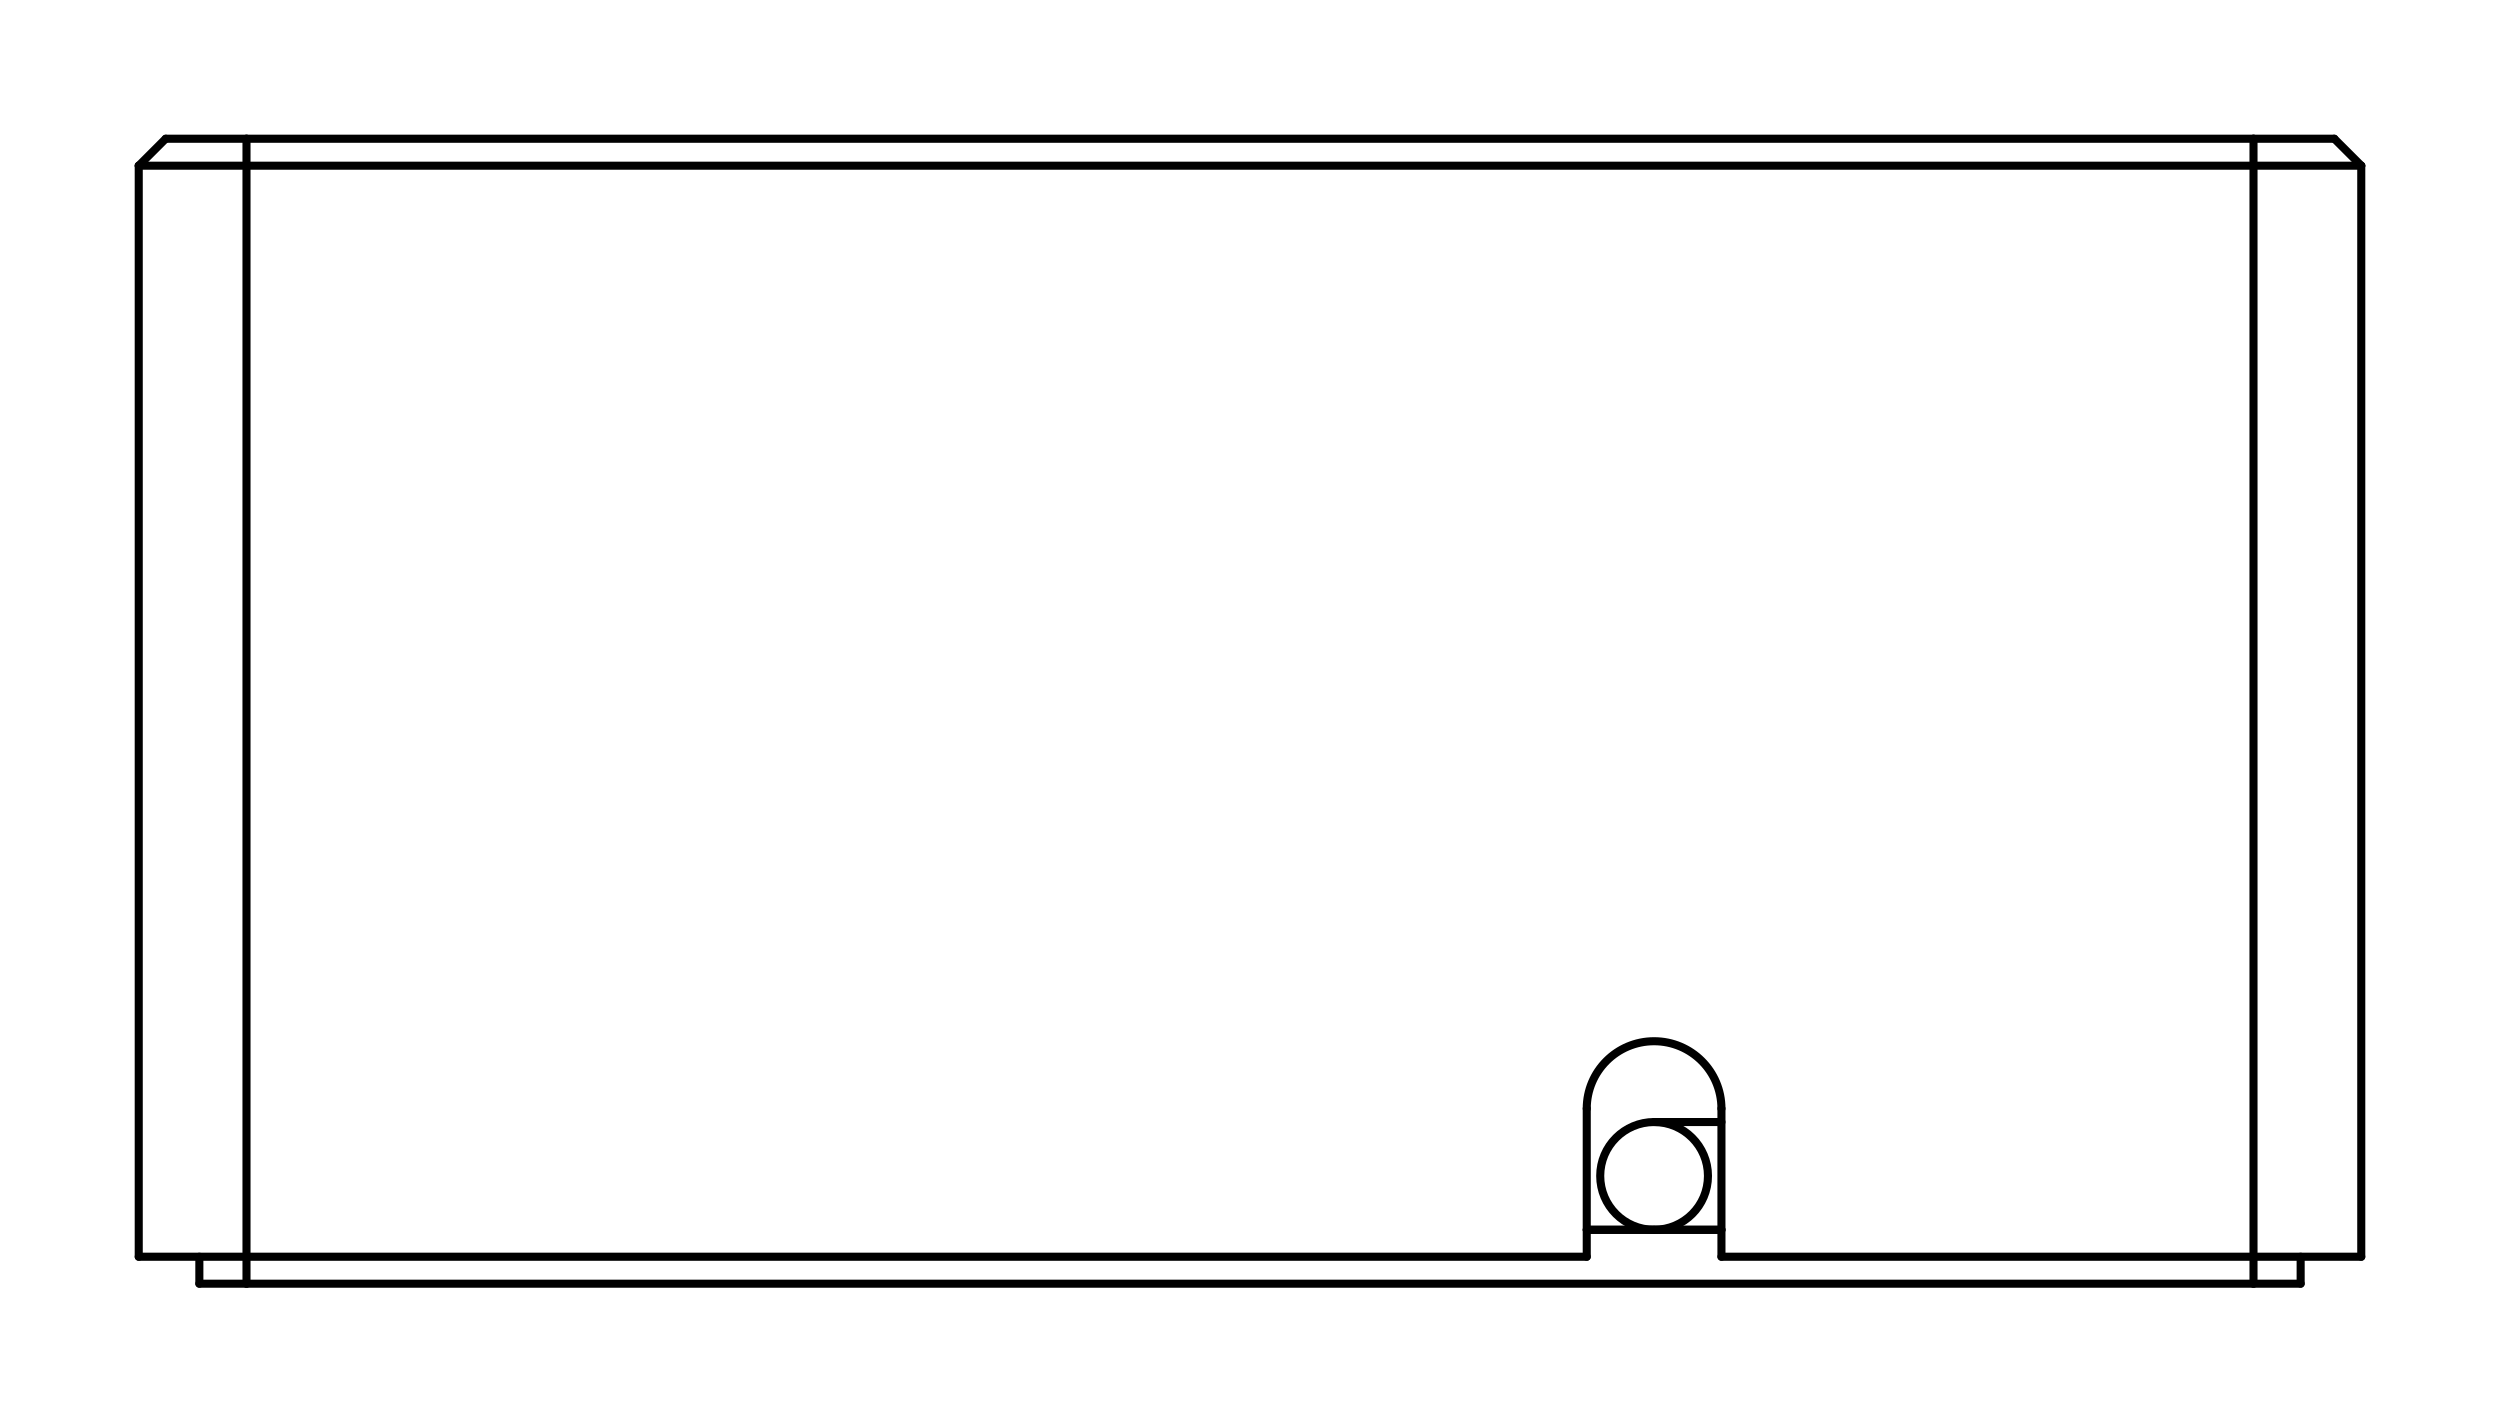
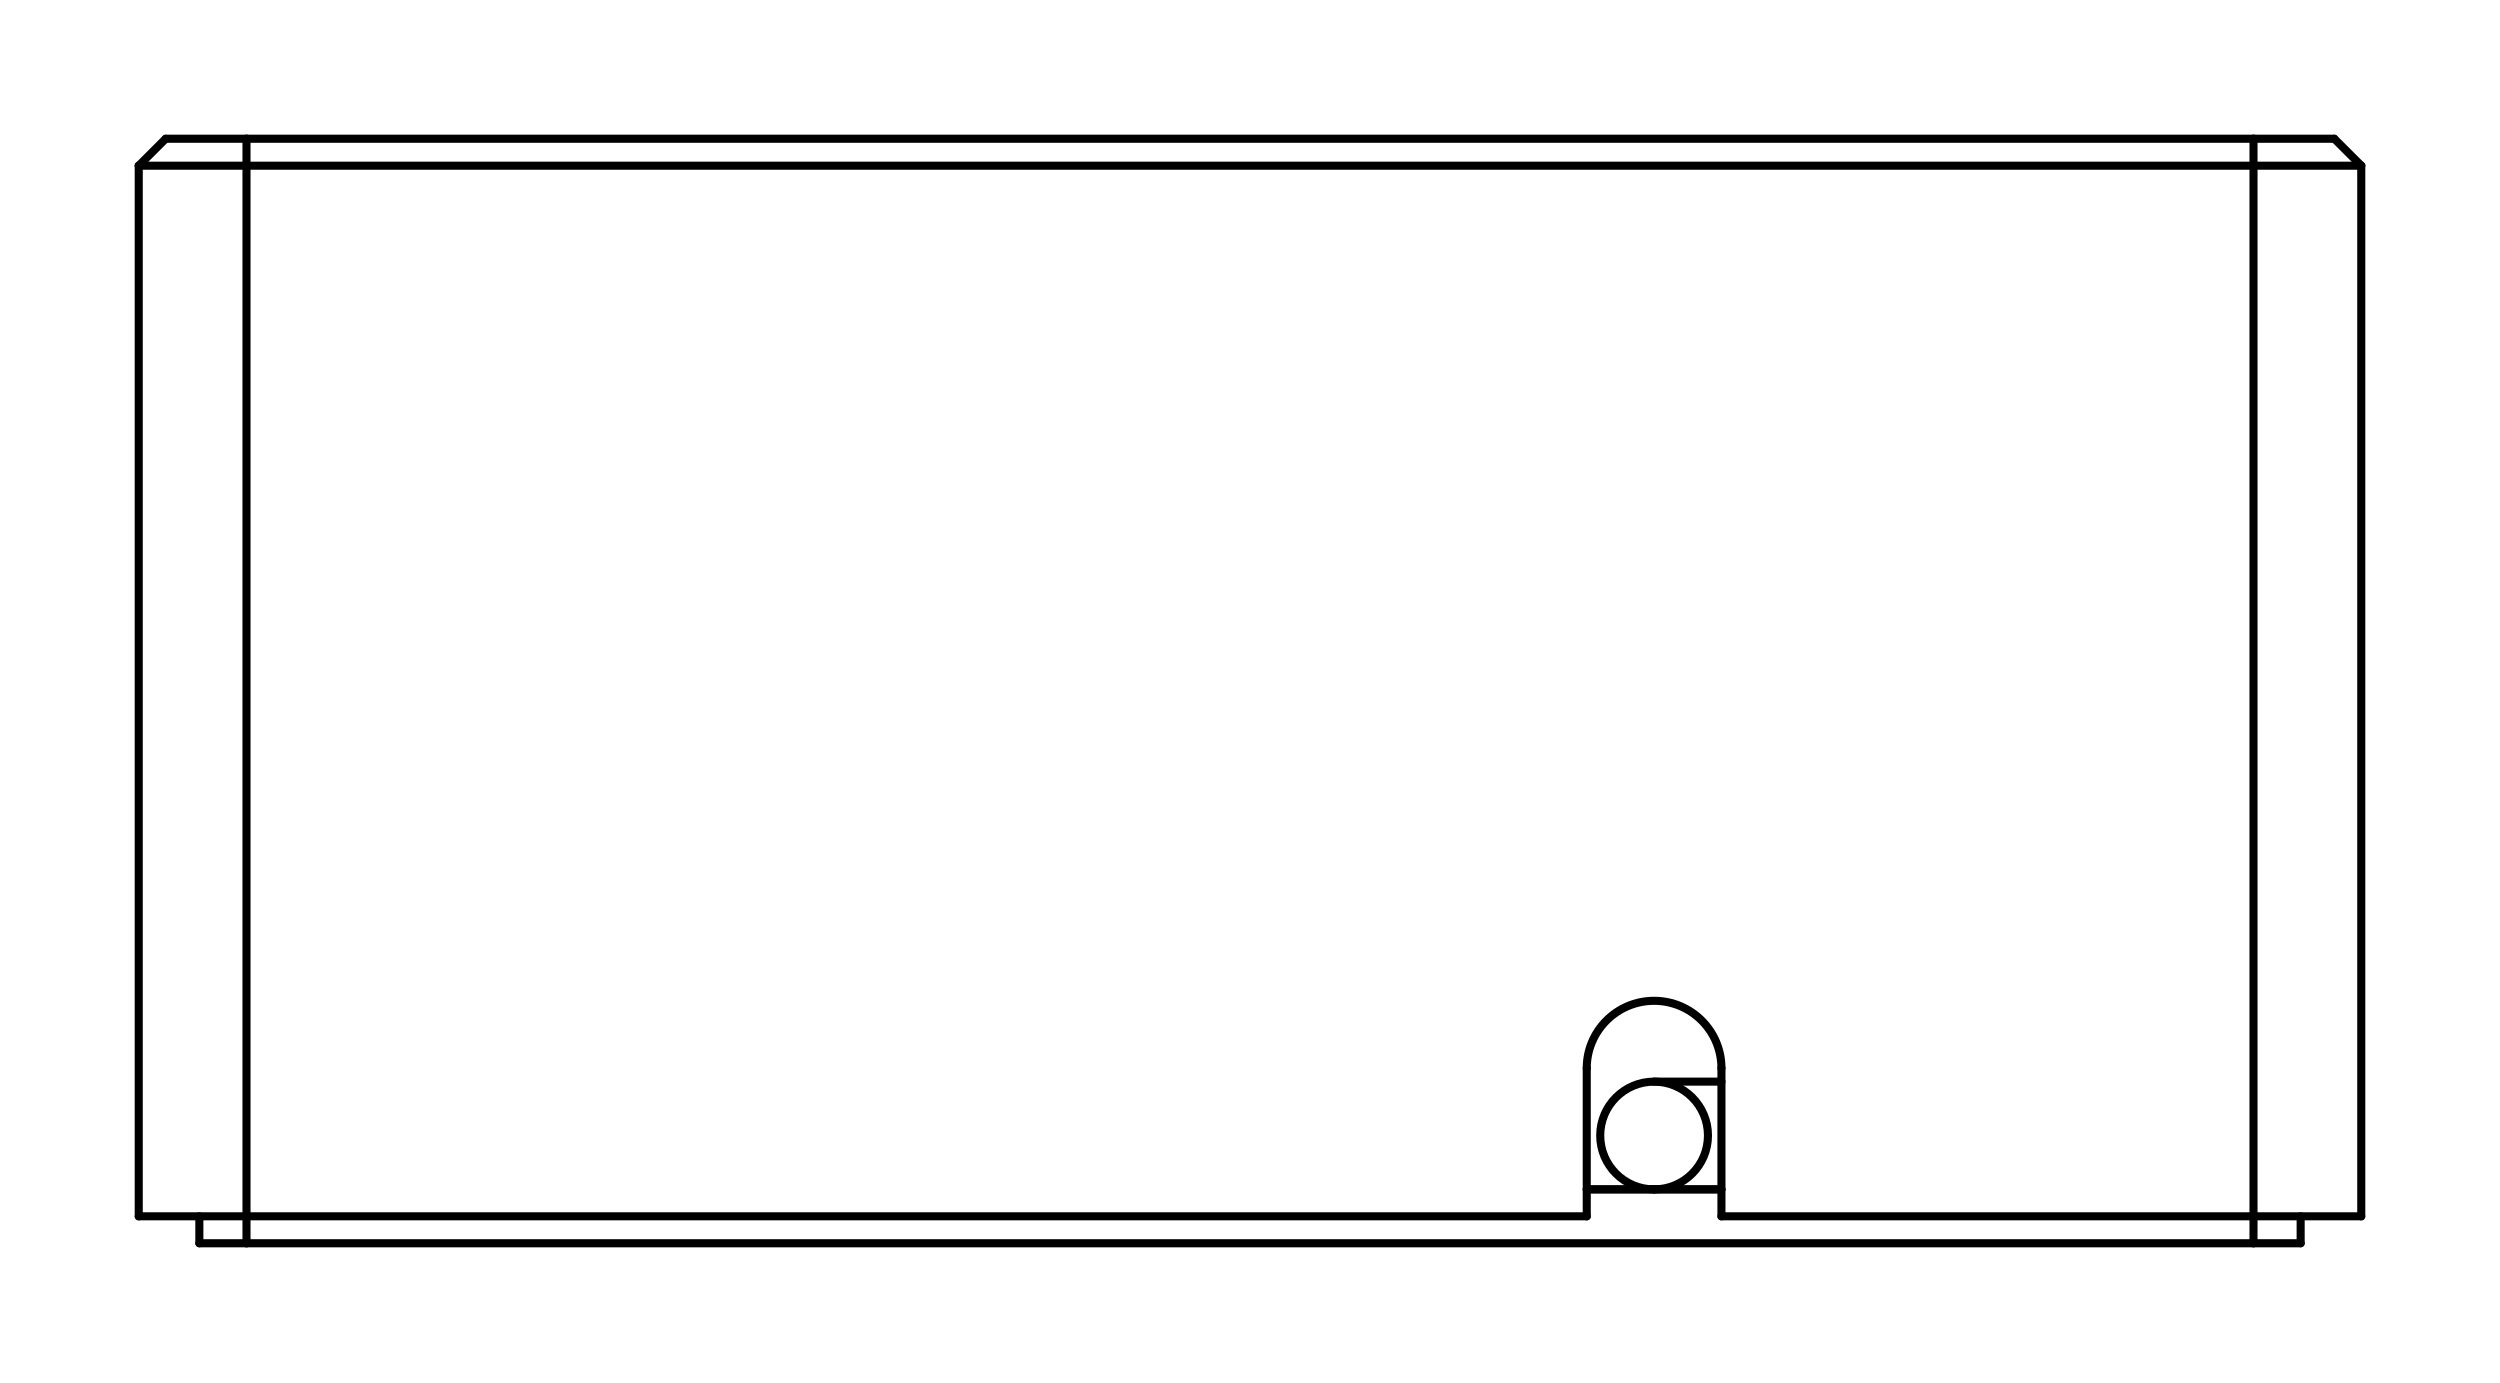
- <svg xmlns="http://www.w3.org/2000/svg" width="92.8mm" height="52.8mm" viewBox="-46.4 -47.65 92.8 52.8" version="1.1">
+ <svg xmlns="http://www.w3.org/2000/svg" width="92.8mm" height="51.3mm" viewBox="-46.4 -46.15 92.8 51.3" version="1.1">
  <g transform="scale(1,-1)" stroke-linecap="round">
    <g fill="none" stroke="rgb(0,0,0)" stroke-width="0.3" id="visible">
      <path d="M -39.0,0.0 Q -38.994,0.0 -38.989,0.0 Q -38.973,0.0 -38.956,0.0 Q -38.929,0.0 -38.902,0.0 Q -38.864,0.0 -38.827,0.0 Q -38.779,0.0 -38.732,0.0 Q -38.675,0.0 -38.618,0.0 Q -38.553,0.0 -38.487,0.0 Q -38.414,0.0 -38.341,0.0 Q -38.261,0.0 -38.181,0.0 Q -38.095,0.0 -38.009,0.0 Q -37.83,0.0 -37.639,0.0 Q -37.447,0.0 -37.25,0.0" />
      <line x1="-37.25" y1="0.0" x2="37.25" y2="0.0" />
      <path d="M 37.25,0.0 C 37.447,0.0 37.641,0.0 37.828,0.0 C 37.888,0.0 37.949,0.0 38.009,0.0 C 38.067,0.0 38.124,0.0 38.181,0.0 C 38.234,0.0 38.288,0.0 38.341,0.0 C 38.39,0.0 38.439,0.0 38.487,0.0 C 38.531,0.0 38.575,0.0 38.618,0.0 C 38.656,0.0 38.694,0.0 38.732,0.0 C 38.763,0.0 38.795,0.0 38.827,0.0 C 38.852,0.0 38.877,0.0 38.902,0.0 C 38.92,0.0 38.938,0.0 38.956,0.0 C 38.967,0.0 38.978,0.0 38.989,0.0 C 38.993,0.0 38.996,0.0 39.0,0.0" />
      <line x1="12.5" y1="2.0" x2="17.5" y2="2.0" />
      <path d="M 12.5,2.0 C 12.541,2.0 12.582,2.0 12.623,2.0 C 12.668,2.0 12.712,2.0 12.757,2.0 C 12.806,2.0 12.854,2.0 12.903,2.0 C 12.955,2.0 13.007,2.0 13.059,2.0 C 13.114,2.0 13.169,2.0 13.225,2.0 C 13.283,2.0 13.341,2.0 13.399,2.0 C 13.46,2.0 13.521,2.0 13.581,2.0 C 14.016,2.0 14.507,2.0 15.0,2.0" />
      <line x1="-39.0" y1="0.0" x2="-39.0" y2="1.0" />
      <line x1="39.0" y1="0.0" x2="39.0" y2="1.0" />
      <line x1="-37.25" y1="1.0" x2="12.5" y2="1.0" />
      <path d="M -41.25,1.0 Q -41.237,1.0 -41.225,1.0 Q -41.187,1.0 -41.15,1.0 Q -41.088,1.0 -41.026,1.0 Q -40.94,1.0 -40.854,1.0 Q -40.745,1.0 -40.637,1.0 Q -40.507,1.0 -40.377,1.0 Q -40.228,1.0 -40.078,1.0 Q -39.911,1.0 -39.744,1.0 Q -39.561,1.0 -39.378,1.0 Q -39.182,1.0 -38.986,1.0 Q -38.778,1.0 -38.571,1.0 Q -38.356,1.0 -38.14,1.0 Q -37.699,1.0 -37.25,1.0" />
      <path d="M 37.25,1.0 L 37.698,1.0 L 38.14,1.0 L 38.571,1.0 L 38.986,1.0 L 39.378,1.0 L 39.744,1.0 L 40.078,1.0 L 40.377,1.0 L 40.637,1.0 L 40.854,1.0 L 41.026,1.0 L 41.15,1.0 L 41.225,1.0 L 41.25,1.0" />
      <line x1="17.5" y1="1.0" x2="37.25" y2="1.0" />
-       <line x1="-41.25" y1="1.0" x2="-41.25" y2="41.5" />
+       <line x1="-41.25" y1="1.0" x2="-41.25" y2="40.0" />
      <line x1="12.5" y1="6.5" x2="12.5" y2="1.0" />
      <path d="M 17.5,6.5 A 2.5,2.5 -90.0 1,1 12.5,6.5" />
      <line x1="17.5" y1="6.5" x2="17.5" y2="1.0" />
-       <line x1="37.25" y1="41.5" x2="-37.25" y2="41.5" />
-       <path d="M -37.25,41.5 L -37.698,41.5 L -38.14,41.5 L -38.571,41.5 L -38.986,41.5 L -39.378,41.5 L -39.744,41.5 L -40.078,41.5 L -40.377,41.5 L -40.637,41.5 L -40.854,41.5 L -41.026,41.5 L -41.15,41.5 L -41.225,41.5 L -41.25,41.5" />
-       <line x1="41.25" y1="1.0" x2="41.25" y2="41.5" />
-       <path d="M 41.25,41.5 Q 41.237,41.5 41.225,41.5 Q 41.187,41.5 41.15,41.5 Q 41.088,41.5 41.026,41.5 Q 40.94,41.5 40.854,41.5 Q 40.745,41.5 40.637,41.5 Q 40.507,41.5 40.377,41.5 Q 40.228,41.5 40.078,41.5 Q 39.911,41.5 39.744,41.5 Q 39.561,41.5 39.378,41.5 Q 39.182,41.5 38.986,41.5 Q 38.778,41.5 38.571,41.5 Q 38.356,41.5 38.14,41.5 Q 37.699,41.5 37.25,41.5" />
-       <path d="M -37.25,42.5 L -37.586,42.5 L -37.918,42.5 L -38.241,42.5 L -38.552,42.5 L -38.846,42.5 L -39.12,42.5 L -39.371,42.5 L -39.595,42.5 L -39.79,42.5 L -39.953,42.5 L -40.082,42.5 L -40.175,42.5 L -40.231,42.5 L -40.25,42.5" />
-       <path d="M 40.25,42.5 Q 40.241,42.5 40.231,42.5 Q 40.203,42.5 40.175,42.5 Q 40.128,42.5 40.082,42.5 Q 40.017,42.5 39.953,42.5 Q 39.872,42.5 39.79,42.5 Q 39.693,42.5 39.595,42.5 Q 39.483,42.5 39.371,42.5 Q 39.246,42.5 39.12,42.5 Q 38.983,42.5 38.846,42.5 Q 38.699,42.5 38.552,42.5 Q 38.396,42.5 38.241,42.5 Q 38.079,42.5 37.918,42.5 Q 37.587,42.5 37.25,42.5" />
-       <line x1="37.25" y1="42.5" x2="-37.25" y2="42.5" />
-       <line x1="-41.25" y1="41.5" x2="-40.25" y2="42.5" />
-       <line x1="41.25" y1="41.5" x2="40.25" y2="42.5" />
+       <line x1="37.25" y1="40.0" x2="-37.25" y2="40.0" />
+       <path d="M -37.25,40.0 L -37.698,40.0 L -38.14,40.0 L -38.571,40.0 L -38.986,40.0 L -39.378,40.0 L -39.744,40.0 L -40.078,40.0 L -40.377,40.0 L -40.637,40.0 L -40.854,40.0 L -41.026,40.0 L -41.15,40.0 L -41.225,40.0 L -41.25,40.0" />
+       <line x1="41.25" y1="1.0" x2="41.25" y2="40.0" />
+       <path d="M 41.25,40.0 Q 41.237,40.0 41.225,40.0 Q 41.187,40.0 41.15,40.0 Q 41.088,40.0 41.026,40.0 Q 40.94,40.0 40.854,40.0 Q 40.745,40.0 40.637,40.0 Q 40.507,40.0 40.377,40.0 Q 40.228,40.0 40.078,40.0 Q 39.911,40.0 39.744,40.0 Q 39.561,40.0 39.378,40.0 Q 39.182,40.0 38.986,40.0 Q 38.778,40.0 38.571,40.0 Q 38.356,40.0 38.14,40.0 Q 37.699,40.0 37.25,40.0" />
+       <path d="M -37.25,41.0 L -37.586,41.0 L -37.918,41.0 L -38.241,41.0 L -38.552,41.0 L -38.846,41.0 L -39.12,41.0 L -39.371,41.0 L -39.595,41.0 L -39.79,41.0 L -39.953,41.0 L -40.082,41.0 L -40.175,41.0 L -40.231,41.0 L -40.25,41.0" />
+       <path d="M 40.25,41.0 Q 40.241,41.0 40.231,41.0 Q 40.203,41.0 40.175,41.0 Q 40.128,41.0 40.082,41.0 Q 40.017,41.0 39.953,41.0 Q 39.872,41.0 39.79,41.0 Q 39.693,41.0 39.595,41.0 Q 39.483,41.0 39.371,41.0 Q 39.246,41.0 39.12,41.0 Q 38.983,41.0 38.846,41.0 Q 38.699,41.0 38.552,41.0 Q 38.396,41.0 38.241,41.0 Q 38.079,41.0 37.918,41.0 Q 37.587,41.0 37.25,41.0" />
+       <line x1="37.25" y1="41.0" x2="-37.25" y2="41.0" />
+       <line x1="-41.25" y1="40.0" x2="-40.25" y2="41.0" />
+       <line x1="41.25" y1="40.0" x2="40.25" y2="41.0" />
      <circle cx="15.0" cy="4.0" r="2.0" />
      <line x1="-37.25" y1="0.0" x2="-37.25" y2="1.0" />
      <line x1="37.25" y1="0.0" x2="37.25" y2="1.0" />
-       <line x1="-37.25" y1="1.0" x2="-37.25" y2="41.5" />
-       <line x1="37.25" y1="1.0" x2="37.25" y2="41.5" />
-       <line x1="37.25" y1="41.5" x2="37.25" y2="42.5" />
-       <line x1="-37.25" y1="41.5" x2="-37.25" y2="42.5" />
+       <line x1="-37.25" y1="1.0" x2="-37.25" y2="40.0" />
+       <line x1="37.25" y1="1.0" x2="37.25" y2="40.0" />
+       <line x1="37.25" y1="40.0" x2="37.25" y2="41.0" />
+       <line x1="-37.25" y1="40.0" x2="-37.25" y2="41.0" />
      <line x1="15.0" y1="2.0" x2="17.5" y2="2.0" />
      <line x1="15.0" y1="6.0" x2="17.5" y2="6.0" />
    </g>
  </g>
</svg>
